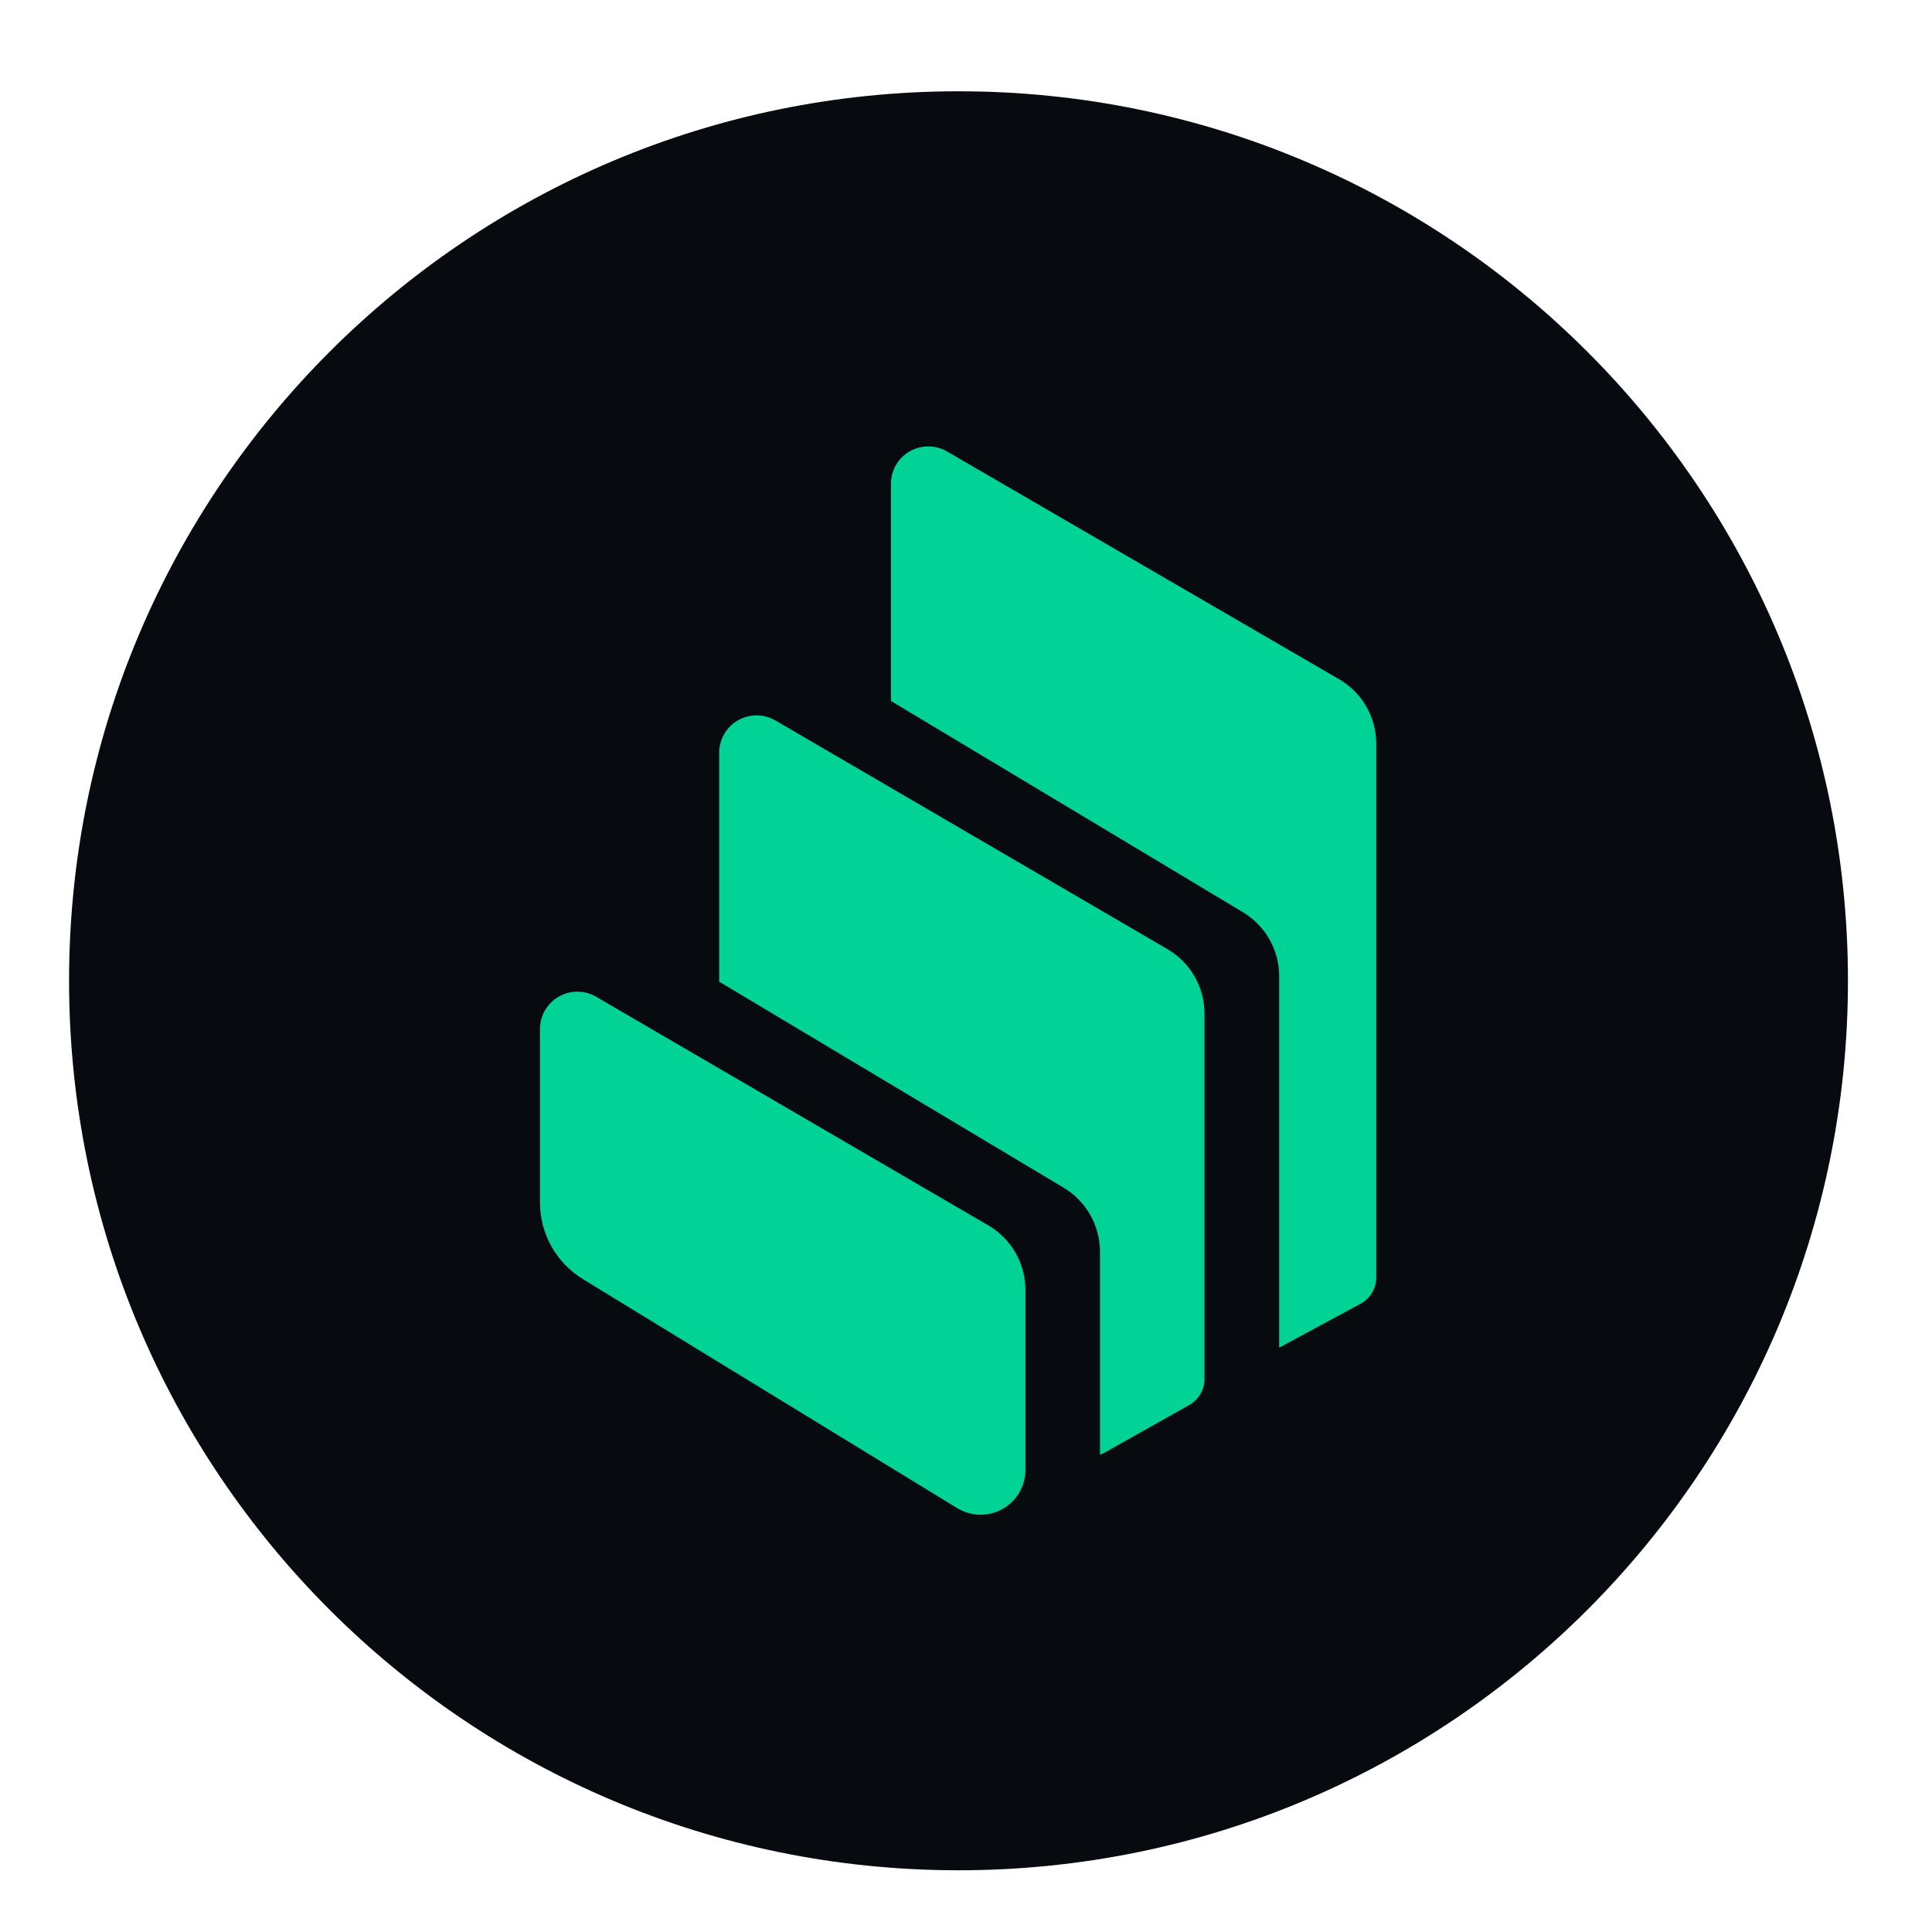
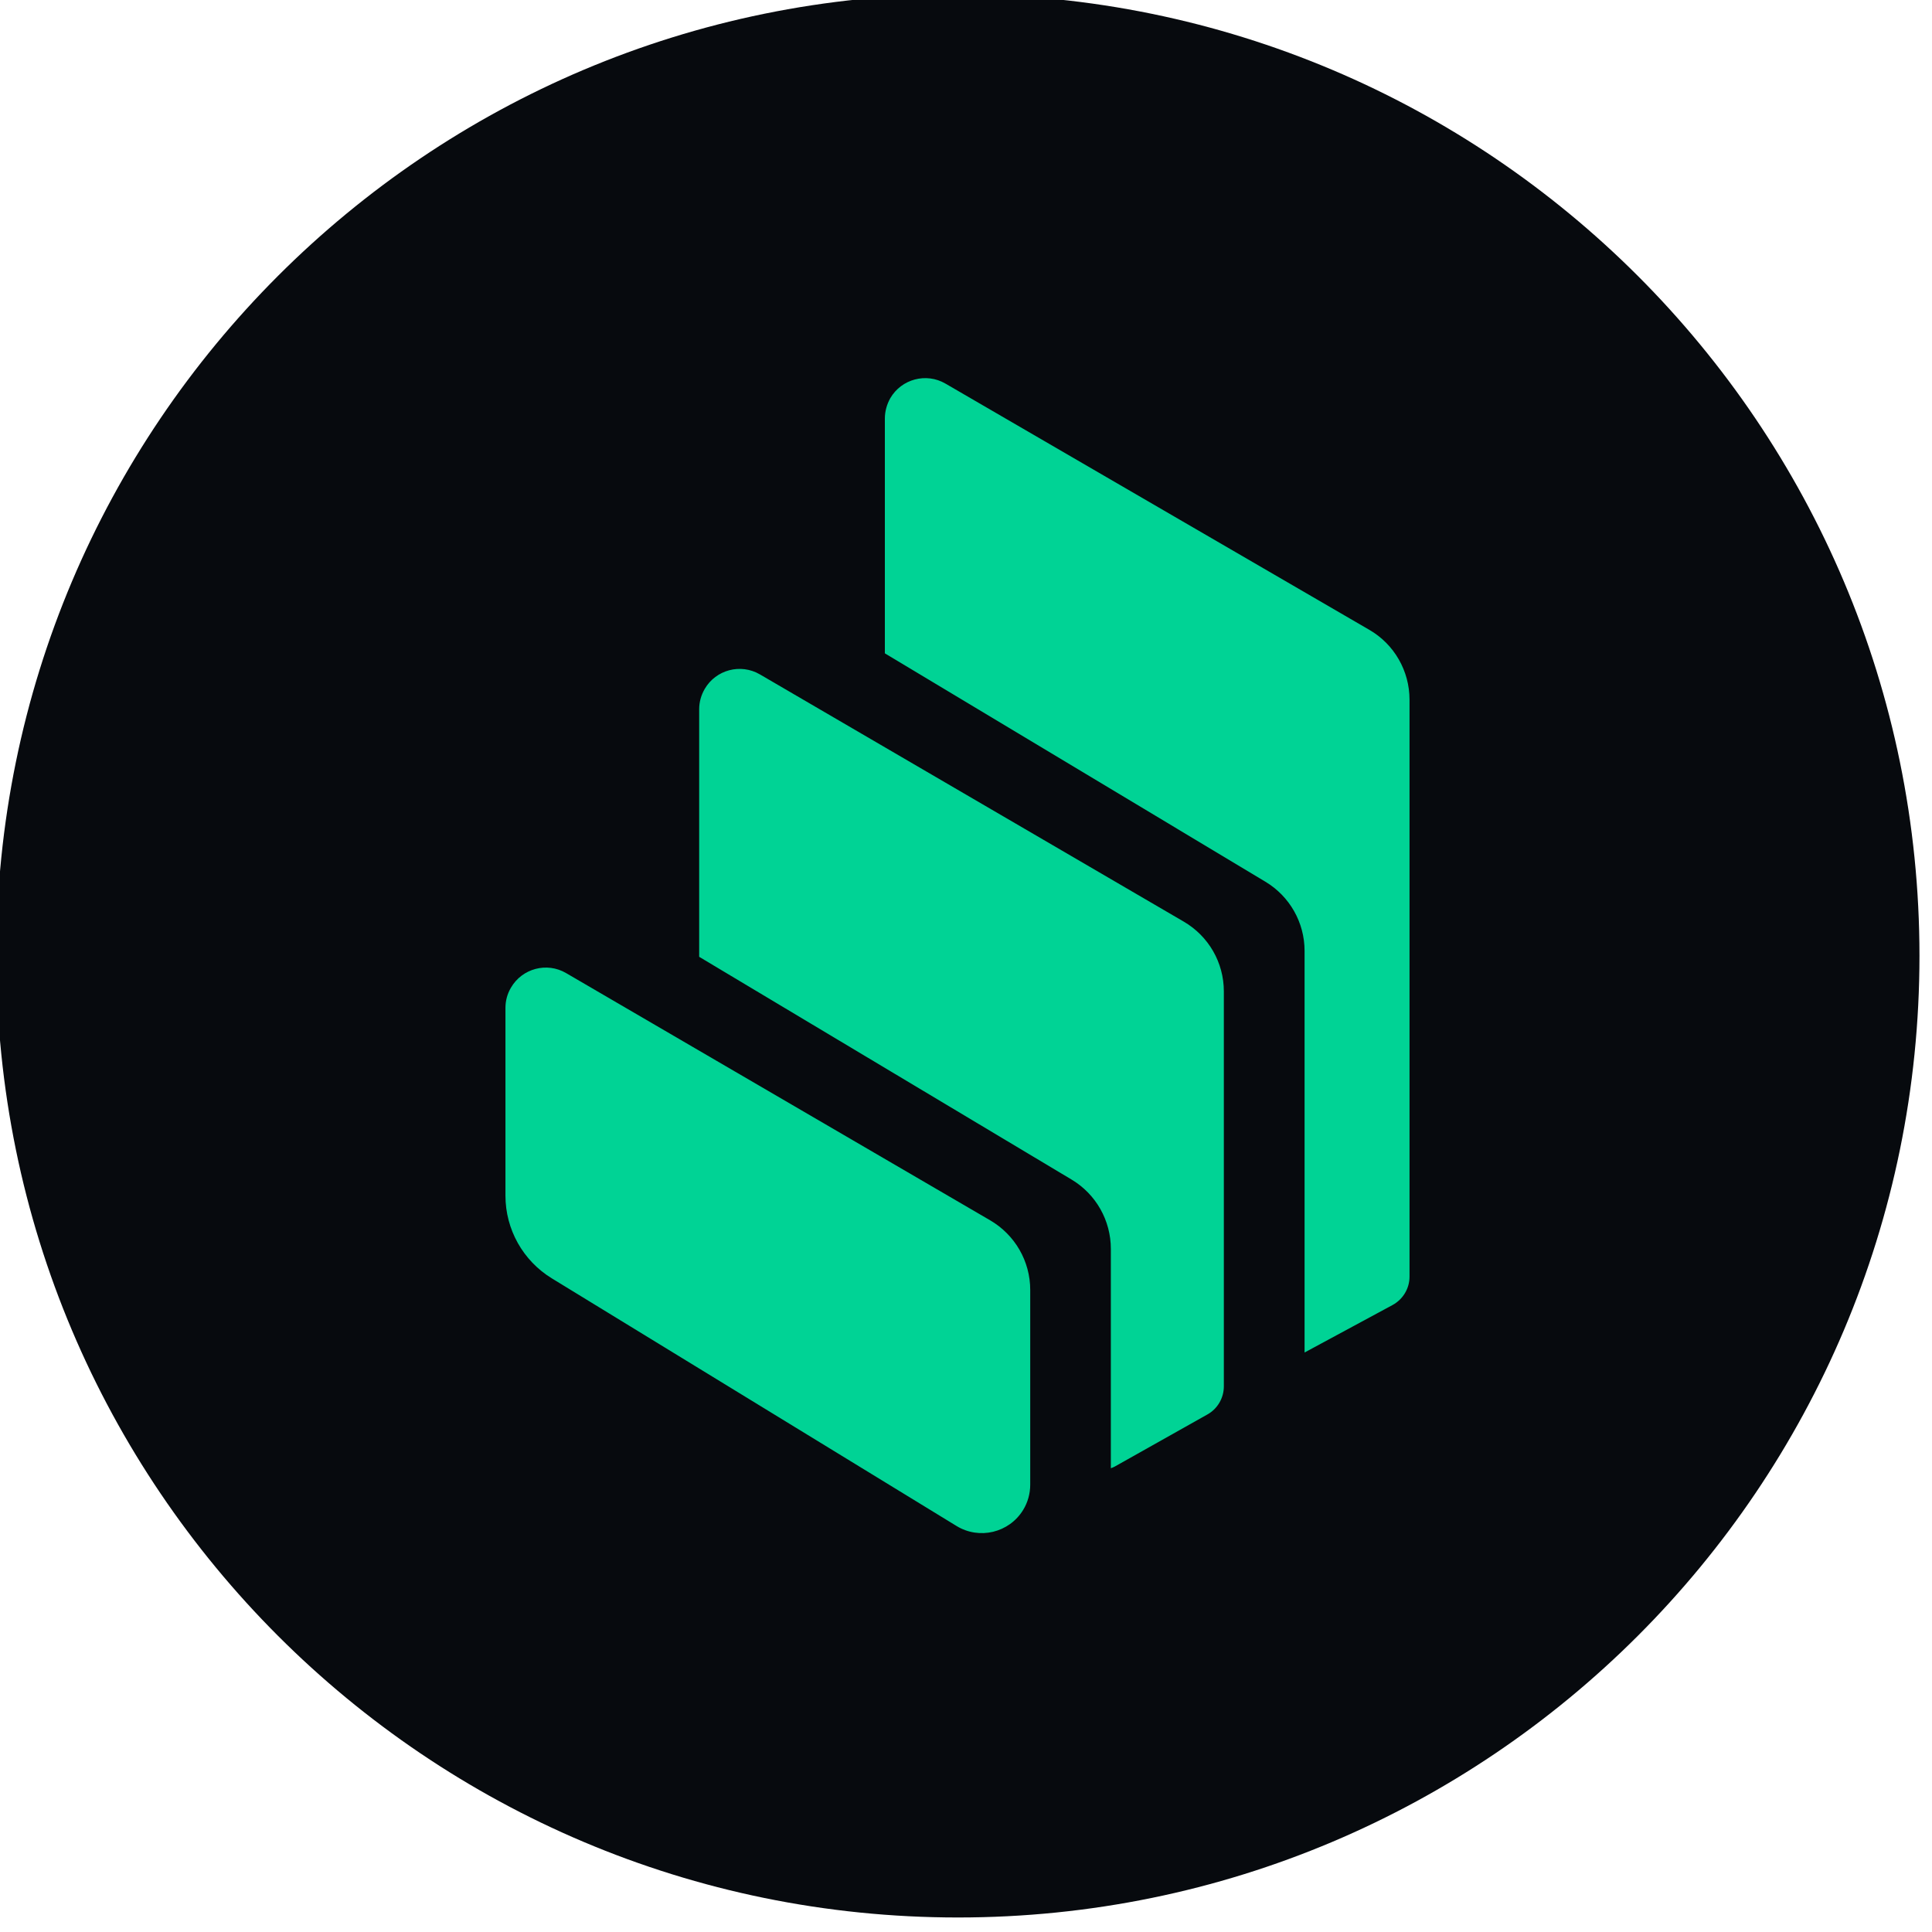
- <svg xmlns="http://www.w3.org/2000/svg" width="20" height="20" viewBox="0 0 20 20" fill="none">
+ <svg xmlns="http://www.w3.org/2000/svg" width="19" height="19" viewBox="1 1 18 18.5" fill="none">
  <path d="M9.923 19.361C15.008 19.361 19.13 15.238 19.13 10.153C19.13 5.068 15.008 0.945 9.923 0.945C4.837 0.945 0.715 5.068 0.715 10.153C0.715 15.238 4.837 19.361 9.923 19.361Z" fill="#070A0E" />
  <path d="M9.916 18.672C14.622 18.672 18.437 14.857 18.437 10.15C18.437 5.444 14.622 1.629 9.916 1.629C5.21 1.629 1.395 5.444 1.395 10.15C1.395 14.857 5.21 18.672 9.916 18.672Z" fill="#070A0E" />
  <path fill-rule="evenodd" clip-rule="evenodd" d="M6.034 13.241C5.758 13.072 5.59 12.772 5.59 12.45V10.651C5.59 10.582 5.608 10.516 5.643 10.457C5.75 10.273 5.987 10.21 6.171 10.318L10.231 12.685C10.469 12.824 10.615 13.077 10.615 13.352V15.216C10.615 15.301 10.592 15.386 10.547 15.459C10.413 15.677 10.128 15.746 9.909 15.612L6.034 13.241ZM12.085 9.825C12.323 9.964 12.469 10.217 12.469 10.493V14.275C12.469 14.386 12.409 14.49 12.312 14.544L11.423 15.044C11.412 15.05 11.399 15.055 11.387 15.059V12.959C11.387 12.687 11.245 12.435 11.011 12.295L7.445 10.162V7.791C7.445 7.722 7.464 7.656 7.498 7.597C7.605 7.413 7.842 7.35 8.027 7.458L12.085 9.825ZM13.862 7.031C14.101 7.169 14.247 7.425 14.247 7.7V13.225C14.247 13.338 14.184 13.442 14.085 13.496L13.242 13.951V10.105C13.242 9.834 13.1 9.583 12.867 9.443L9.223 7.256V5.008C9.223 4.939 9.242 4.872 9.275 4.813C9.382 4.629 9.619 4.566 9.803 4.673L13.862 7.031Z" fill="#00D395" />
</svg>
